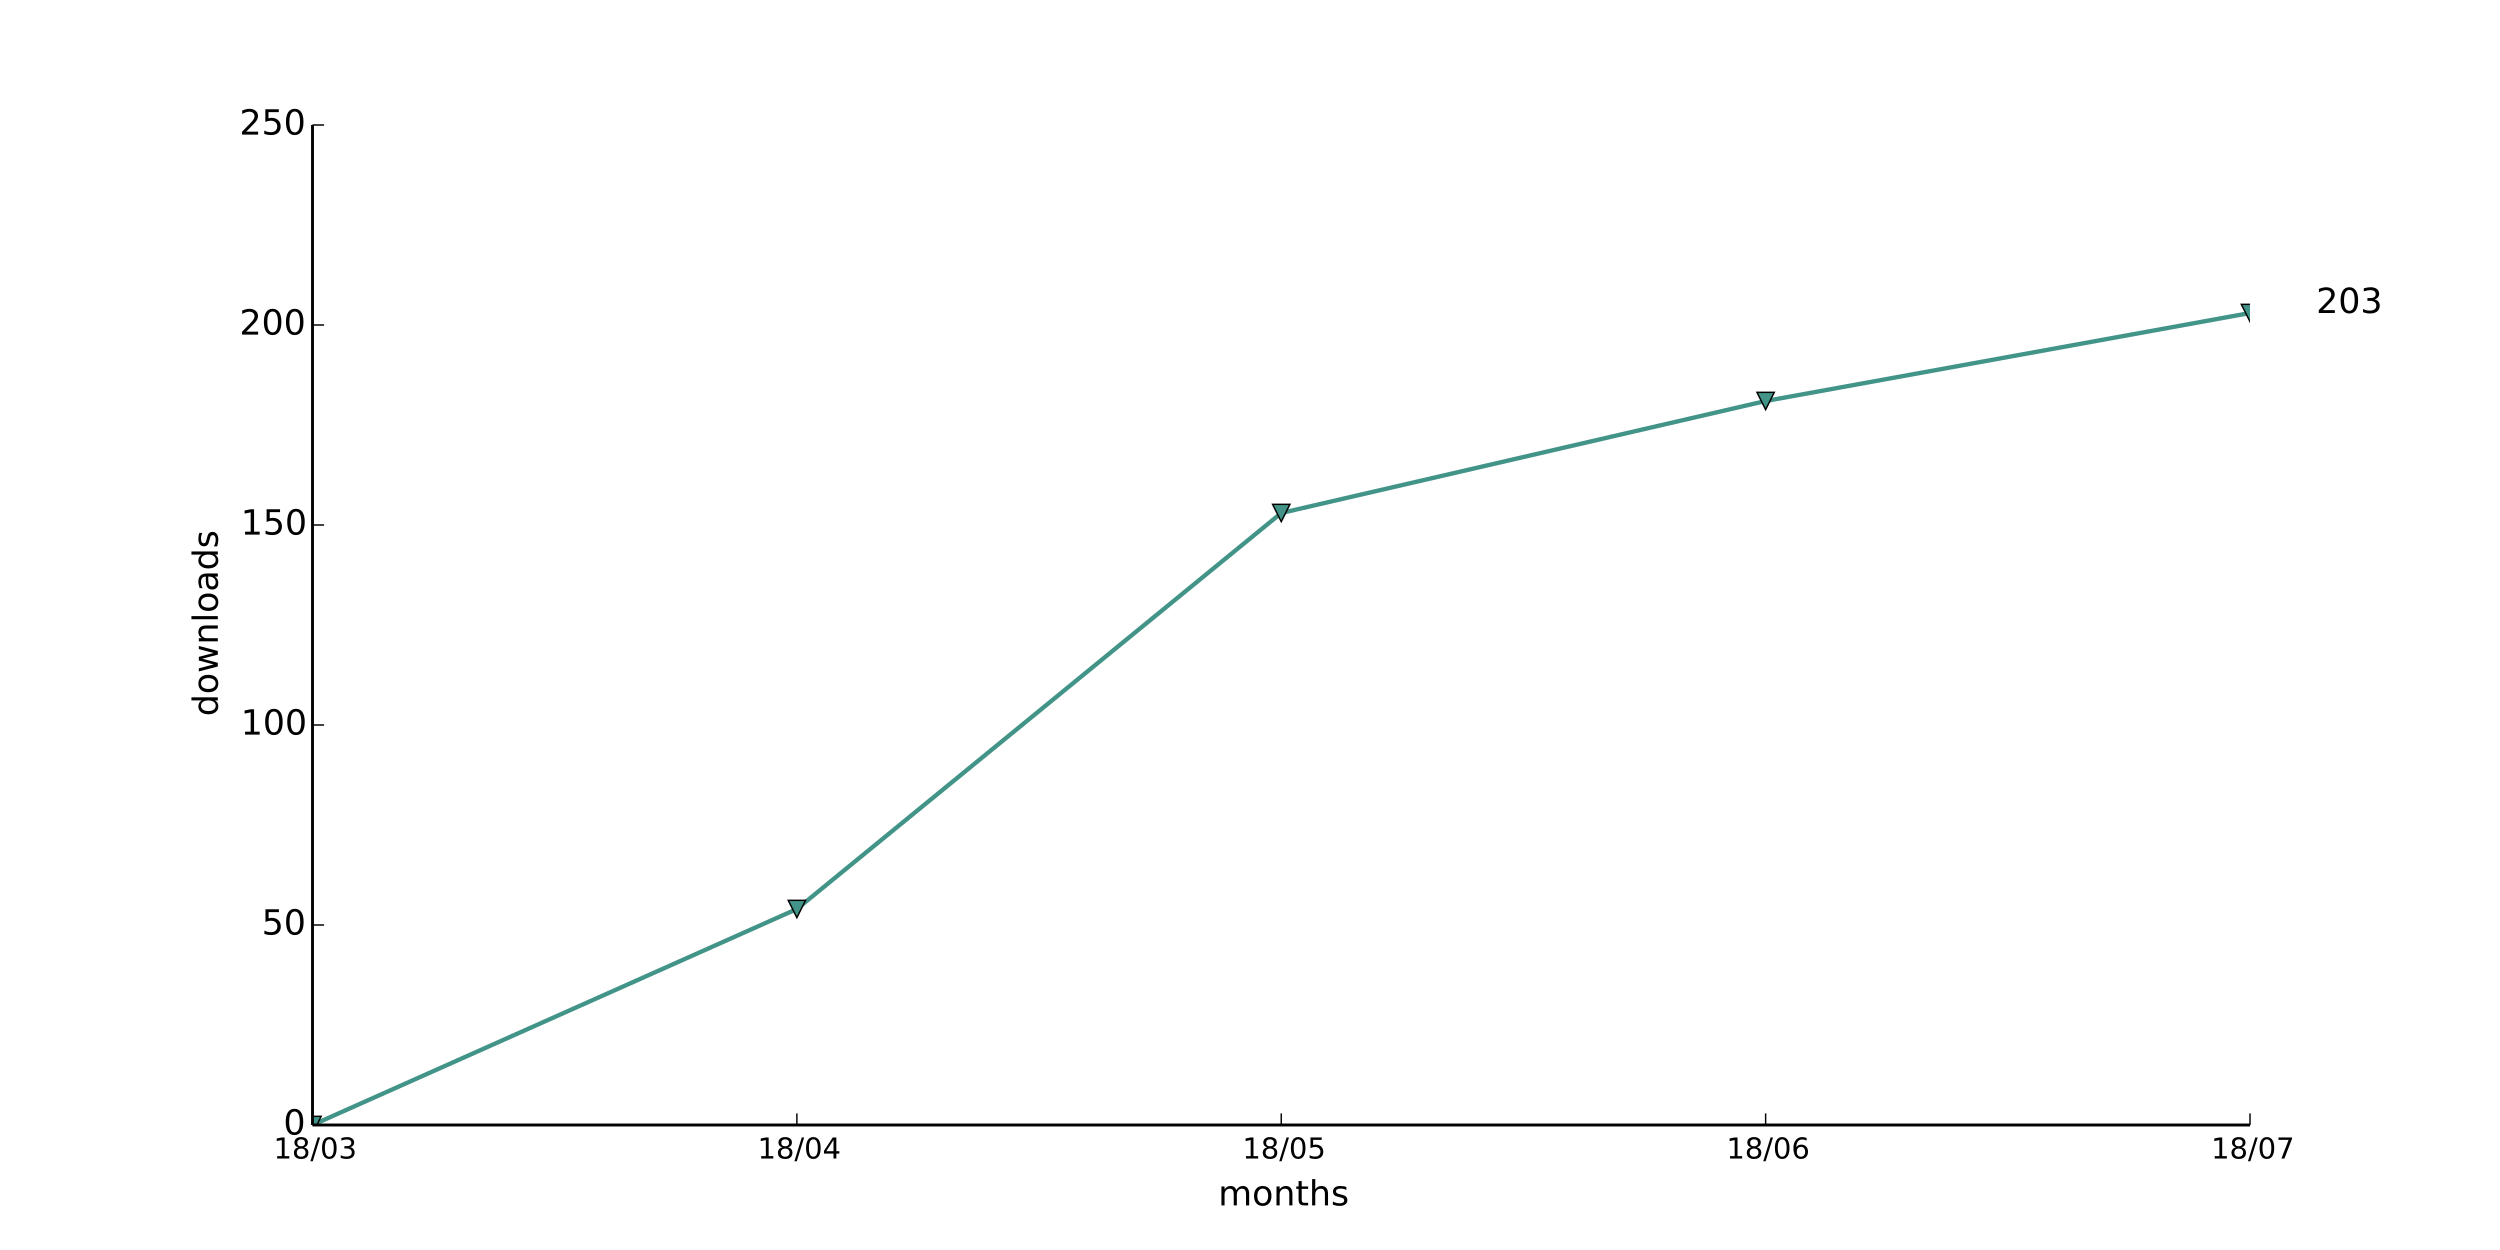
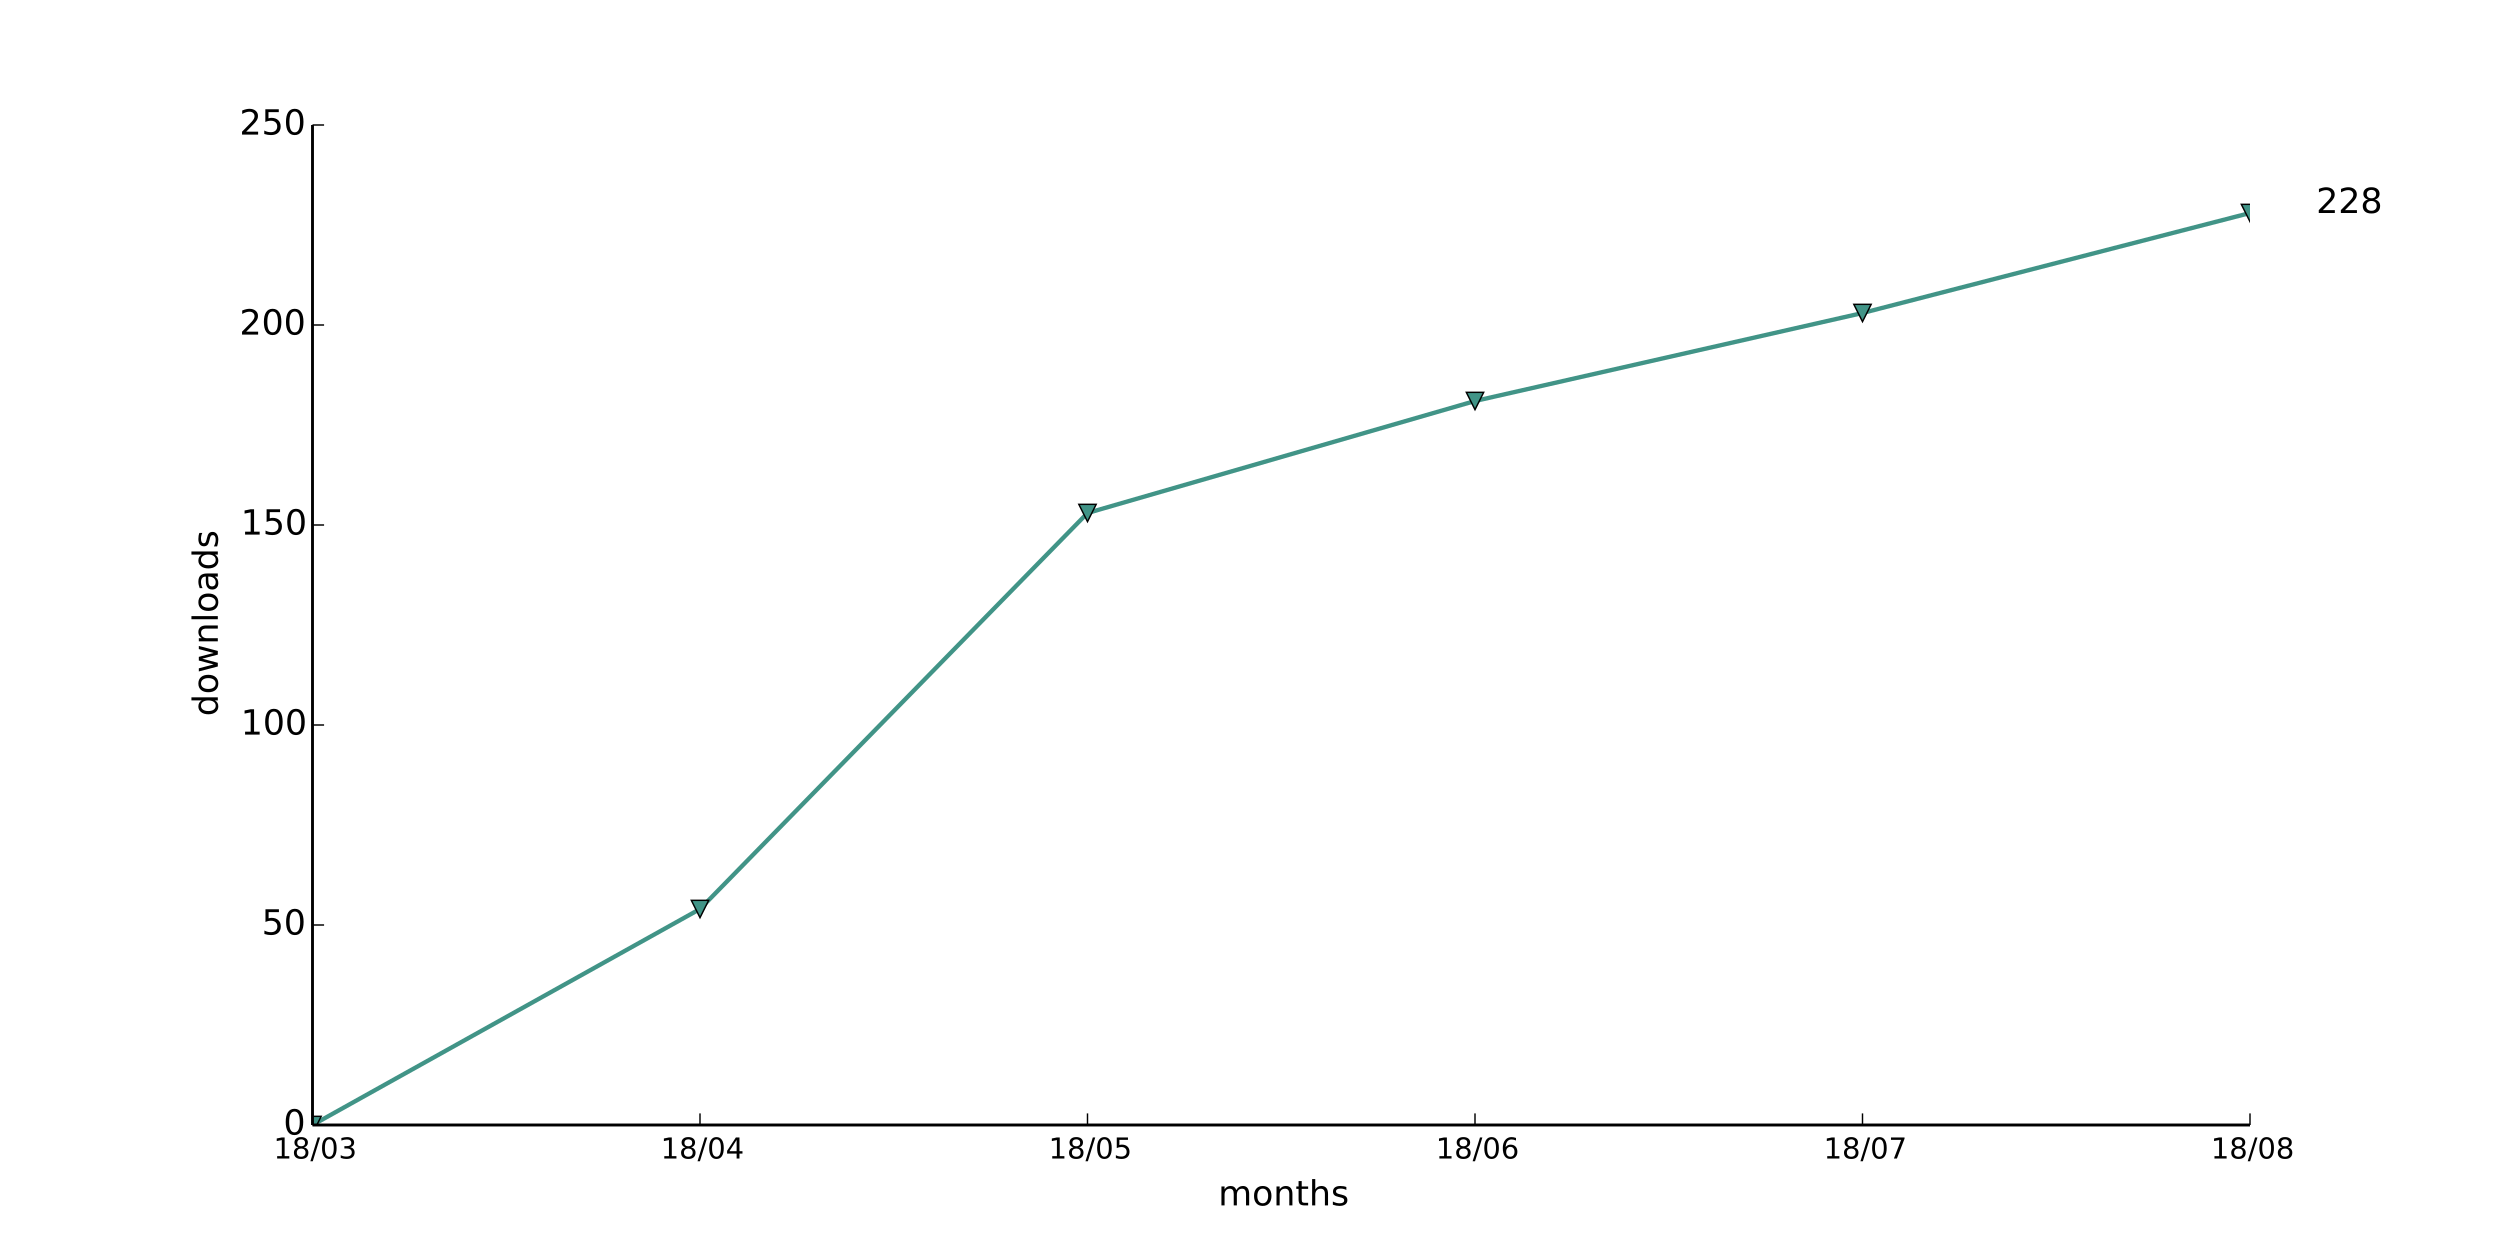
<svg xmlns="http://www.w3.org/2000/svg" xmlns:xlink="http://www.w3.org/1999/xlink" height="432pt" version="1.1" viewBox="0 0 864 432" width="864pt">
  <defs>
    <style type="text/css">
*{stroke-linecap:butt;stroke-linejoin:round;}
  </style>
  </defs>
  <g id="figure_1">
    <g id="patch_1">
      <path d=" M0 432 L864 432 L864 0 L0 0 z " style="fill:#ffffff;" />
    </g>
    <g id="axes_1">
      <g id="patch_2">
        <path d=" M108 388.8 L777.6 388.8 L777.6 43.2 L108 43.2 z " style="fill:#ffffff;" />
      </g>
      <g id="line2d_1">
-         <path clip-path="url(#pad36b945f0)" d=" M108 388.8 L275.4 314.15 L442.8 177.293 L610.2 138.586 L777.6 108.173" style="fill:none;stroke:#419487;stroke-linecap:square;stroke-width:1.5;" />
+         <path clip-path="url(#pad36b945f0)" d=" M108 388.8 L241.92 314.15 L375.84 177.293 L509.76 138.586 L643.68 108.173 L777.6 73.613" style="fill:none;stroke:#419487;stroke-linecap:square;stroke-width:1.5;" />
      </g>
      <g id="line2d_2">
        <defs>
          <path d=" M-3.67394e-16 3 L3 -3 L-3 -3 z " id="m4daccaebf4" style="stroke:#000000;stroke-linejoin:miter;stroke-width:0.5;" />
        </defs>
        <g clip-path="url(#pad36b945f0)">
          <use style="fill:#419487;stroke:#000000;stroke-linejoin:miter;stroke-width:0.5;" x="108.0" xlink:href="#m4daccaebf4" y="388.8" />
-           <use style="fill:#419487;stroke:#000000;stroke-linejoin:miter;stroke-width:0.5;" x="275.4" xlink:href="#m4daccaebf4" y="314.15" />
-           <use style="fill:#419487;stroke:#000000;stroke-linejoin:miter;stroke-width:0.5;" x="442.8" xlink:href="#m4daccaebf4" y="177.293" />
-           <use style="fill:#419487;stroke:#000000;stroke-linejoin:miter;stroke-width:0.5;" x="610.2" xlink:href="#m4daccaebf4" y="138.586" />
-           <use style="fill:#419487;stroke:#000000;stroke-linejoin:miter;stroke-width:0.5;" x="777.6" xlink:href="#m4daccaebf4" y="108.173" />
+           <use style="fill:#419487;stroke:#000000;stroke-linejoin:miter;stroke-width:0.5;" x="241.92" xlink:href="#m4daccaebf4" y="314.15" />
+           <use style="fill:#419487;stroke:#000000;stroke-linejoin:miter;stroke-width:0.5;" x="375.84" xlink:href="#m4daccaebf4" y="177.293" />
+           <use style="fill:#419487;stroke:#000000;stroke-linejoin:miter;stroke-width:0.5;" x="509.76" xlink:href="#m4daccaebf4" y="138.586" />
+           <use style="fill:#419487;stroke:#000000;stroke-linejoin:miter;stroke-width:0.5;" x="643.68" xlink:href="#m4daccaebf4" y="108.173" />
+           <use style="fill:#419487;stroke:#000000;stroke-linejoin:miter;stroke-width:0.5;" x="777.6" xlink:href="#m4daccaebf4" y="73.613" />
        </g>
      </g>
      <g id="matplotlib.axis_1">
        <g id="xtick_1">
          <g id="line2d_3">
            <defs>
              <path d=" M0 0 L0 -4" id="m93b0483c22" style="stroke:#000000;stroke-width:0.5;" />
            </defs>
            <g>
              <use style="stroke:#000000;stroke-width:0.5;" x="108.0" xlink:href="#m93b0483c22" y="388.8" />
            </g>
          </g>
          <g id="text_1">
            <defs>
              <path d=" M12.406 8.297 L28.516 8.297 L28.516 63.922 L10.984 60.406 L10.984 69.391 L28.422 72.906 L38.281 72.906 L38.281 8.297 L54.391 8.297 L54.391 0 L12.406 0 z " id="DejaVuSans-31" />
              <path d=" M31.781 34.625 Q24.75 34.625 20.719 30.859 Q16.703 27.094 16.703 20.516 Q16.703 13.922 20.719 10.156 Q24.75 6.391 31.781 6.391 Q38.812 6.391 42.859 10.172 Q46.922 13.969 46.922 20.516 Q46.922 27.094 42.891 30.859 Q38.875 34.625 31.781 34.625 M21.922 38.812 Q15.578 40.375 12.031 44.719 Q8.5 49.078 8.5 55.328 Q8.5 64.062 14.719 69.141 Q20.953 74.219 31.781 74.219 Q42.672 74.219 48.875 69.141 Q55.078 64.062 55.078 55.328 Q55.078 49.078 51.531 44.719 Q48 40.375 41.703 38.812 Q48.828 37.156 52.797 32.312 Q56.781 27.484 56.781 20.516 Q56.781 9.906 50.312 4.234 Q43.844 -1.422 31.781 -1.422 Q19.734 -1.422 13.25 4.234 Q6.781 9.906 6.781 20.516 Q6.781 27.484 10.781 32.312 Q14.797 37.156 21.922 38.812 M18.312 54.391 Q18.312 48.734 21.844 45.562 Q25.391 42.391 31.781 42.391 Q38.141 42.391 41.719 45.562 Q45.312 48.734 45.312 54.391 Q45.312 60.062 41.719 63.234 Q38.141 66.406 31.781 66.406 Q25.391 66.406 21.844 63.234 Q18.312 60.062 18.312 54.391" id="DejaVuSans-38" />
              <path d=" M40.578 39.312 Q47.656 37.797 51.625 33 Q55.609 28.219 55.609 21.188 Q55.609 10.406 48.188 4.484 Q40.766 -1.422 27.094 -1.422 Q22.516 -1.422 17.656 -0.516 Q12.797 0.391 7.625 2.203 L7.625 11.719 Q11.719 9.328 16.594 8.109 Q21.484 6.891 26.812 6.891 Q36.078 6.891 40.938 10.547 Q45.797 14.203 45.797 21.188 Q45.797 27.641 41.281 31.266 Q36.766 34.906 28.719 34.906 L20.219 34.906 L20.219 43.016 L29.109 43.016 Q36.375 43.016 40.234 45.922 Q44.094 48.828 44.094 54.297 Q44.094 59.906 40.109 62.906 Q36.141 65.922 28.719 65.922 Q24.656 65.922 20.016 65.031 Q15.375 64.156 9.812 62.312 L9.812 71.094 Q15.438 72.656 20.344 73.438 Q25.25 74.219 29.594 74.219 Q40.828 74.219 47.359 69.109 Q53.906 64.016 53.906 55.328 Q53.906 49.266 50.438 45.094 Q46.969 40.922 40.578 39.312" id="DejaVuSans-33" />
              <path d=" M25.391 72.906 L33.688 72.906 L8.297 -9.281 L0 -9.281 z " id="DejaVuSans-2f" />
              <path d=" M31.781 66.406 Q24.172 66.406 20.328 58.906 Q16.5 51.422 16.5 36.375 Q16.5 21.391 20.328 13.891 Q24.172 6.391 31.781 6.391 Q39.453 6.391 43.281 13.891 Q47.125 21.391 47.125 36.375 Q47.125 51.422 43.281 58.906 Q39.453 66.406 31.781 66.406 M31.781 74.219 Q44.047 74.219 50.516 64.516 Q56.984 54.828 56.984 36.375 Q56.984 17.969 50.516 8.266 Q44.047 -1.422 31.781 -1.422 Q19.531 -1.422 13.062 8.266 Q6.594 17.969 6.594 36.375 Q6.594 54.828 13.062 64.516 Q19.531 74.219 31.781 74.219" id="DejaVuSans-30" />
            </defs>
            <g transform="translate(94.54063 400.3984)scale(0.1 -0.1)">
              <use xlink:href="#DejaVuSans-31" />
              <use x="63.623" xlink:href="#DejaVuSans-38" />
              <use x="127.246" xlink:href="#DejaVuSans-2f" />
              <use x="160.938" xlink:href="#DejaVuSans-30" />
              <use x="224.561" xlink:href="#DejaVuSans-33" />
            </g>
          </g>
        </g>
        <g id="xtick_2">
          <g id="line2d_4">
            <g>
-               <use style="stroke:#000000;stroke-width:0.5;" x="275.4" xlink:href="#m93b0483c22" y="388.8" />
+               <use style="stroke:#000000;stroke-width:0.5;" x="241.92" xlink:href="#m93b0483c22" y="388.8" />
            </g>
          </g>
          <g id="text_2">
            <defs>
              <path d=" M37.797 64.312 L12.891 25.391 L37.797 25.391 z  M35.203 72.906 L47.609 72.906 L47.609 25.391 L58.016 25.391 L58.016 17.188 L47.609 17.188 L47.609 0 L37.797 0 L37.797 17.188 L4.891 17.188 L4.891 26.703 z " id="DejaVuSans-34" />
            </defs>
-             <g transform="translate(261.8203 400.3984)scale(0.1 -0.1)">
+             <g transform="translate(228.3403 400.3984)scale(0.1 -0.1)">
              <use xlink:href="#DejaVuSans-31" />
              <use x="63.623" xlink:href="#DejaVuSans-38" />
              <use x="127.246" xlink:href="#DejaVuSans-2f" />
              <use x="160.938" xlink:href="#DejaVuSans-30" />
              <use x="224.561" xlink:href="#DejaVuSans-34" />
            </g>
          </g>
        </g>
        <g id="xtick_3">
          <g id="line2d_5">
            <g>
-               <use style="stroke:#000000;stroke-width:0.5;" x="442.8" xlink:href="#m93b0483c22" y="388.8" />
+               <use style="stroke:#000000;stroke-width:0.5;" x="375.84" xlink:href="#m93b0483c22" y="388.8" />
            </g>
          </g>
          <g id="text_3">
            <defs>
              <path d=" M10.797 72.906 L49.516 72.906 L49.516 64.594 L19.828 64.594 L19.828 46.734 Q21.969 47.469 24.109 47.828 Q26.266 48.188 28.422 48.188 Q40.625 48.188 47.75 41.5 Q54.891 34.812 54.891 23.391 Q54.891 11.625 47.562 5.094 Q40.234 -1.422 26.906 -1.422 Q22.312 -1.422 17.547 -0.641 Q12.797 0.141 7.719 1.703 L7.719 11.625 Q12.109 9.234 16.797 8.062 Q21.484 6.891 26.703 6.891 Q35.156 6.891 40.078 11.328 Q45.016 15.766 45.016 23.391 Q45.016 31 40.078 35.438 Q35.156 39.891 26.703 39.891 Q22.75 39.891 18.812 39.016 Q14.891 38.141 10.797 36.281 z " id="DejaVuSans-35" />
            </defs>
-             <g transform="translate(429.3766 400.3984)scale(0.1 -0.1)">
+             <g transform="translate(362.4166 400.3984)scale(0.1 -0.1)">
              <use xlink:href="#DejaVuSans-31" />
              <use x="63.623" xlink:href="#DejaVuSans-38" />
              <use x="127.246" xlink:href="#DejaVuSans-2f" />
              <use x="160.938" xlink:href="#DejaVuSans-30" />
              <use x="224.561" xlink:href="#DejaVuSans-35" />
            </g>
          </g>
        </g>
        <g id="xtick_4">
          <g id="line2d_6">
            <g>
-               <use style="stroke:#000000;stroke-width:0.5;" x="610.2" xlink:href="#m93b0483c22" y="388.8" />
+               <use style="stroke:#000000;stroke-width:0.5;" x="509.76" xlink:href="#m93b0483c22" y="388.8" />
            </g>
          </g>
          <g id="text_4">
            <defs>
              <path d=" M33.016 40.375 Q26.375 40.375 22.484 35.828 Q18.609 31.297 18.609 23.391 Q18.609 15.531 22.484 10.953 Q26.375 6.391 33.016 6.391 Q39.656 6.391 43.531 10.953 Q47.406 15.531 47.406 23.391 Q47.406 31.297 43.531 35.828 Q39.656 40.375 33.016 40.375 M52.594 71.297 L52.594 62.312 Q48.875 64.062 45.094 64.984 Q41.312 65.922 37.594 65.922 Q27.828 65.922 22.672 59.328 Q17.531 52.734 16.797 39.406 Q19.672 43.656 24.016 45.922 Q28.375 48.188 33.594 48.188 Q44.578 48.188 50.953 41.516 Q57.328 34.859 57.328 23.391 Q57.328 12.156 50.688 5.359 Q44.047 -1.422 33.016 -1.422 Q20.359 -1.422 13.672 8.266 Q6.984 17.969 6.984 36.375 Q6.984 53.656 15.188 63.938 Q23.391 74.219 37.203 74.219 Q40.922 74.219 44.703 73.484 Q48.484 72.75 52.594 71.297" id="DejaVuSans-36" />
            </defs>
-             <g transform="translate(596.6547 400.3984)scale(0.1 -0.1)">
+             <g transform="translate(496.2147 400.3984)scale(0.1 -0.1)">
              <use xlink:href="#DejaVuSans-31" />
              <use x="63.623" xlink:href="#DejaVuSans-38" />
              <use x="127.246" xlink:href="#DejaVuSans-2f" />
              <use x="160.938" xlink:href="#DejaVuSans-30" />
              <use x="224.561" xlink:href="#DejaVuSans-36" />
            </g>
          </g>
        </g>
        <g id="xtick_5">
          <g id="line2d_7">
            <g>
+               <use style="stroke:#000000;stroke-width:0.5;" x="643.68" xlink:href="#m93b0483c22" y="388.8" />
+             </g>
+           </g>
+           <g id="text_5">
+             <defs>
+               <path d=" M8.203 72.906 L55.078 72.906 L55.078 68.703 L28.609 0 L18.312 0 L43.219 64.594 L8.203 64.594 z " id="DejaVuSans-37" />
+             </defs>
+             <g transform="translate(630.2472 400.3984)scale(0.1 -0.1)">
+               <use xlink:href="#DejaVuSans-31" />
+               <use x="63.623" xlink:href="#DejaVuSans-38" />
+               <use x="127.246" xlink:href="#DejaVuSans-2f" />
+               <use x="160.938" xlink:href="#DejaVuSans-30" />
+               <use x="224.561" xlink:href="#DejaVuSans-37" />
+             </g>
+           </g>
+         </g>
+         <g id="xtick_6">
+           <g id="line2d_8">
+             <g>
              <use style="stroke:#000000;stroke-width:0.5;" x="777.6" xlink:href="#m93b0483c22" y="388.8" />
            </g>
          </g>
-           <g id="text_5">
-             <defs>
-               <path d=" M8.203 72.906 L55.078 72.906 L55.078 68.703 L28.609 0 L18.312 0 L43.219 64.594 L8.203 64.594 z " id="DejaVuSans-37" />
-             </defs>
-             <g transform="translate(764.1672 400.3984)scale(0.1 -0.1)">
-               <use xlink:href="#DejaVuSans-31" />
-               <use x="63.623" xlink:href="#DejaVuSans-38" />
-               <use x="127.246" xlink:href="#DejaVuSans-2f" />
-               <use x="160.938" xlink:href="#DejaVuSans-30" />
-               <use x="224.561" xlink:href="#DejaVuSans-37" />
-             </g>
-           </g>
-         </g>
-         <g id="text_6">
+           <g id="text_6">
+             <g transform="translate(764.082 400.3984)scale(0.1 -0.1)">
+               <use xlink:href="#DejaVuSans-31" />
+               <use x="63.623" xlink:href="#DejaVuSans-38" />
+               <use x="127.246" xlink:href="#DejaVuSans-2f" />
+               <use x="160.938" xlink:href="#DejaVuSans-30" />
+               <use x="224.561" xlink:href="#DejaVuSans-38" />
+             </g>
+           </g>
+         </g>
+         <g id="text_7">
          <defs>
            <path d=" M30.609 48.391 Q23.391 48.391 19.188 42.75 Q14.984 37.109 14.984 27.297 Q14.984 17.484 19.156 11.844 Q23.344 6.203 30.609 6.203 Q37.797 6.203 41.984 11.859 Q46.188 17.531 46.188 27.297 Q46.188 37.016 41.984 42.703 Q37.797 48.391 30.609 48.391 M30.609 56 Q42.328 56 49.016 48.375 Q55.719 40.766 55.719 27.297 Q55.719 13.875 49.016 6.219 Q42.328 -1.422 30.609 -1.422 Q18.844 -1.422 12.172 6.219 Q5.516 13.875 5.516 27.297 Q5.516 40.766 12.172 48.375 Q18.844 56 30.609 56" id="DejaVuSans-6f" />
            <path d=" M52 44.188 Q55.375 50.25 60.062 53.125 Q64.75 56 71.094 56 Q79.641 56 84.281 50.016 Q88.922 44.047 88.922 33.016 L88.922 0 L79.891 0 L79.891 32.719 Q79.891 40.578 77.094 44.375 Q74.312 48.188 68.609 48.188 Q61.625 48.188 57.562 43.547 Q53.516 38.922 53.516 30.906 L53.516 0 L44.484 0 L44.484 32.719 Q44.484 40.625 41.703 44.406 Q38.922 48.188 33.109 48.188 Q26.219 48.188 22.156 43.531 Q18.109 38.875 18.109 30.906 L18.109 0 L9.078 0 L9.078 54.688 L18.109 54.688 L18.109 46.188 Q21.188 51.219 25.484 53.609 Q29.781 56 35.688 56 Q41.656 56 45.828 52.969 Q50 49.953 52 44.188" id="DejaVuSans-6d" />
            <path d=" M54.891 33.016 L54.891 0 L45.906 0 L45.906 32.719 Q45.906 40.484 42.875 44.328 Q39.844 48.188 33.797 48.188 Q26.516 48.188 22.312 43.547 Q18.109 38.922 18.109 30.906 L18.109 0 L9.078 0 L9.078 54.688 L18.109 54.688 L18.109 46.188 Q21.344 51.125 25.703 53.562 Q30.078 56 35.797 56 Q45.219 56 50.047 50.172 Q54.891 44.344 54.891 33.016" id="DejaVuSans-6e" />
            <path d=" M54.891 33.016 L54.891 0 L45.906 0 L45.906 32.719 Q45.906 40.484 42.875 44.328 Q39.844 48.188 33.797 48.188 Q26.516 48.188 22.312 43.547 Q18.109 38.922 18.109 30.906 L18.109 0 L9.078 0 L9.078 75.984 L18.109 75.984 L18.109 46.188 Q21.344 51.125 25.703 53.562 Q30.078 56 35.797 56 Q45.219 56 50.047 50.172 Q54.891 44.344 54.891 33.016" id="DejaVuSans-68" />
            <path d=" M18.312 70.219 L18.312 54.688 L36.812 54.688 L36.812 47.703 L18.312 47.703 L18.312 18.016 Q18.312 11.328 20.141 9.422 Q21.969 7.516 27.594 7.516 L36.812 7.516 L36.812 0 L27.594 0 Q17.188 0 13.234 3.875 Q9.281 7.766 9.281 18.016 L9.281 47.703 L2.688 47.703 L2.688 54.688 L9.281 54.688 L9.281 70.219 z " id="DejaVuSans-74" />
            <path d=" M44.281 53.078 L44.281 44.578 Q40.484 46.531 36.375 47.5 Q32.281 48.484 27.875 48.484 Q21.188 48.484 17.844 46.438 Q14.5 44.391 14.5 40.281 Q14.5 37.156 16.891 35.375 Q19.281 33.594 26.516 31.984 L29.594 31.297 Q39.156 29.25 43.188 25.516 Q47.219 21.781 47.219 15.094 Q47.219 7.469 41.188 3.016 Q35.156 -1.422 24.609 -1.422 Q20.219 -1.422 15.453 -0.562 Q10.688 0.297 5.422 2 L5.422 11.281 Q10.406 8.688 15.234 7.391 Q20.062 6.109 24.812 6.109 Q31.156 6.109 34.562 8.281 Q37.984 10.453 37.984 14.406 Q37.984 18.062 35.516 20.016 Q33.062 21.969 24.703 23.781 L21.578 24.516 Q13.234 26.266 9.516 29.906 Q5.812 33.547 5.812 39.891 Q5.812 47.609 11.281 51.797 Q16.75 56 26.812 56 Q31.781 56 36.172 55.266 Q40.578 54.547 44.281 53.078" id="DejaVuSans-73" />
          </defs>
          <g transform="translate(421.0387 416.5962)scale(0.12 -0.12)">
            <use xlink:href="#DejaVuSans-6d" />
            <use x="97.412" xlink:href="#DejaVuSans-6f" />
            <use x="158.594" xlink:href="#DejaVuSans-6e" />
            <use x="221.973" xlink:href="#DejaVuSans-74" />
            <use x="261.182" xlink:href="#DejaVuSans-68" />
            <use x="324.561" xlink:href="#DejaVuSans-73" />
          </g>
        </g>
      </g>
      <g id="matplotlib.axis_2">
        <g id="ytick_1">
-           <g id="line2d_8">
+           <g id="line2d_9">
            <defs>
              <path d=" M0 0 L4 0" id="m728421d6d4" style="stroke:#000000;stroke-width:0.5;" />
            </defs>
            <g>
              <use style="stroke:#000000;stroke-width:0.5;" x="108.0" xlink:href="#m728421d6d4" y="388.8" />
            </g>
          </g>
-           <g id="text_7">
+           <g id="text_8">
            <g transform="translate(97.95312 392.1112)scale(0.12 -0.12)">
              <use xlink:href="#DejaVuSans-30" />
            </g>
          </g>
        </g>
        <g id="ytick_2">
-           <g id="line2d_9">
+           <g id="line2d_10">
            <g>
              <use style="stroke:#000000;stroke-width:0.5;" x="108.0" xlink:href="#m728421d6d4" y="319.68" />
            </g>
          </g>
-           <g id="text_8">
+           <g id="text_9">
            <g transform="translate(90.45312 322.9912)scale(0.12 -0.12)">
              <use xlink:href="#DejaVuSans-35" />
              <use x="63.623" xlink:href="#DejaVuSans-30" />
            </g>
          </g>
        </g>
        <g id="ytick_3">
-           <g id="line2d_10">
+           <g id="line2d_11">
            <g>
              <use style="stroke:#000000;stroke-width:0.5;" x="108.0" xlink:href="#m728421d6d4" y="250.56" />
            </g>
          </g>
-           <g id="text_9">
+           <g id="text_10">
            <g transform="translate(83.21 253.8713)scale(0.12 -0.12)">
              <use xlink:href="#DejaVuSans-31" />
              <use x="63.623" xlink:href="#DejaVuSans-30" />
              <use x="127.246" xlink:href="#DejaVuSans-30" />
            </g>
          </g>
        </g>
        <g id="ytick_4">
-           <g id="line2d_11">
+           <g id="line2d_12">
            <g>
              <use style="stroke:#000000;stroke-width:0.5;" x="108.0" xlink:href="#m728421d6d4" y="181.44" />
            </g>
          </g>
-           <g id="text_10">
+           <g id="text_11">
            <g transform="translate(83.21 184.7512)scale(0.12 -0.12)">
              <use xlink:href="#DejaVuSans-31" />
              <use x="63.623" xlink:href="#DejaVuSans-35" />
              <use x="127.246" xlink:href="#DejaVuSans-30" />
            </g>
          </g>
        </g>
        <g id="ytick_5">
-           <g id="line2d_12">
+           <g id="line2d_13">
            <g>
              <use style="stroke:#000000;stroke-width:0.5;" x="108.0" xlink:href="#m728421d6d4" y="112.32" />
            </g>
          </g>
-           <g id="text_11">
+           <g id="text_12">
            <defs>
              <path d=" M19.188 8.297 L53.609 8.297 L53.609 0 L7.328 0 L7.328 8.297 Q12.938 14.109 22.625 23.891 Q32.328 33.688 34.812 36.531 Q39.547 41.844 41.422 45.531 Q43.312 49.219 43.312 52.781 Q43.312 58.594 39.234 62.25 Q35.156 65.922 28.609 65.922 Q23.969 65.922 18.812 64.312 Q13.672 62.703 7.812 59.422 L7.812 69.391 Q13.766 71.781 18.938 73 Q24.125 74.219 28.422 74.219 Q39.75 74.219 46.484 68.547 Q53.219 62.891 53.219 53.422 Q53.219 48.922 51.531 44.891 Q49.859 40.875 45.406 35.406 Q44.188 33.984 37.641 27.219 Q31.109 20.453 19.188 8.297" id="DejaVuSans-32" />
            </defs>
            <g transform="translate(82.77125 115.6312)scale(0.12 -0.12)">
              <use xlink:href="#DejaVuSans-32" />
              <use x="63.623" xlink:href="#DejaVuSans-30" />
              <use x="127.246" xlink:href="#DejaVuSans-30" />
            </g>
          </g>
        </g>
        <g id="ytick_6">
-           <g id="line2d_13">
+           <g id="line2d_14">
            <g>
              <use style="stroke:#000000;stroke-width:0.5;" x="108.0" xlink:href="#m728421d6d4" y="43.2" />
            </g>
          </g>
-           <g id="text_12">
+           <g id="text_13">
            <g transform="translate(82.77125 46.51125)scale(0.12 -0.12)">
              <use xlink:href="#DejaVuSans-32" />
              <use x="63.623" xlink:href="#DejaVuSans-35" />
              <use x="127.246" xlink:href="#DejaVuSans-30" />
            </g>
          </g>
        </g>
-         <g id="text_13">
+         <g id="text_14">
          <defs>
            <path d=" M45.406 46.391 L45.406 75.984 L54.391 75.984 L54.391 0 L45.406 0 L45.406 8.203 Q42.578 3.328 38.25 0.953 Q33.938 -1.422 27.875 -1.422 Q17.969 -1.422 11.734 6.484 Q5.516 14.406 5.516 27.297 Q5.516 40.188 11.734 48.094 Q17.969 56 27.875 56 Q33.938 56 38.25 53.625 Q42.578 51.266 45.406 46.391 M14.797 27.297 Q14.797 17.391 18.875 11.75 Q22.953 6.109 30.078 6.109 Q37.203 6.109 41.297 11.75 Q45.406 17.391 45.406 27.297 Q45.406 37.203 41.297 42.844 Q37.203 48.484 30.078 48.484 Q22.953 48.484 18.875 42.844 Q14.797 37.203 14.797 27.297" id="DejaVuSans-64" />
            <path d=" M34.281 27.484 Q23.391 27.484 19.188 25 Q14.984 22.516 14.984 16.5 Q14.984 11.719 18.141 8.906 Q21.297 6.109 26.703 6.109 Q34.188 6.109 38.703 11.406 Q43.219 16.703 43.219 25.484 L43.219 27.484 z  M52.203 31.203 L52.203 0 L43.219 0 L43.219 8.297 Q40.141 3.328 35.547 0.953 Q30.953 -1.422 24.312 -1.422 Q15.922 -1.422 10.953 3.297 Q6 8.016 6 15.922 Q6 25.141 12.172 29.828 Q18.359 34.516 30.609 34.516 L43.219 34.516 L43.219 35.406 Q43.219 41.609 39.141 45 Q35.062 48.391 27.688 48.391 Q23 48.391 18.547 47.266 Q14.109 46.141 10.016 43.891 L10.016 52.203 Q14.938 54.109 19.578 55.047 Q24.219 56 28.609 56 Q40.484 56 46.344 49.844 Q52.203 43.703 52.203 31.203" id="DejaVuSans-61" />
            <path d=" M4.203 54.688 L13.188 54.688 L24.422 12.016 L35.594 54.688 L46.188 54.688 L57.422 12.016 L68.609 54.688 L77.594 54.688 L63.281 0 L52.688 0 L40.922 44.828 L29.109 0 L18.5 0 z " id="DejaVuSans-77" />
            <path d=" M9.422 75.984 L18.406 75.984 L18.406 0 L9.422 0 z " id="DejaVuSans-6c" />
          </defs>
          <g transform="translate(75.27563 247.5159)rotate(-90.0)scale(0.12 -0.12)">
            <use xlink:href="#DejaVuSans-64" />
            <use x="63.477" xlink:href="#DejaVuSans-6f" />
            <use x="124.658" xlink:href="#DejaVuSans-77" />
            <use x="206.445" xlink:href="#DejaVuSans-6e" />
            <use x="269.824" xlink:href="#DejaVuSans-6c" />
            <use x="297.607" xlink:href="#DejaVuSans-6f" />
            <use x="358.789" xlink:href="#DejaVuSans-61" />
            <use x="420.068" xlink:href="#DejaVuSans-64" />
            <use x="483.545" xlink:href="#DejaVuSans-73" />
          </g>
        </g>
      </g>
      <g id="patch_3">
        <path d=" M108 388.8 L777.6 388.8" style="fill:none;stroke:#000000;" />
      </g>
      <g id="patch_4">
        <path d=" M108 388.8 L108 43.2" style="fill:none;stroke:#000000;" />
      </g>
-       <g id="text_14">
+       <g id="text_15">
        <defs>
          <path id="DejaVuSans-20" />
        </defs>
-         <g transform="translate(777.6 108.1728)scale(0.12 -0.12)">
+         <g transform="translate(777.6 73.6128)scale(0.12 -0.12)">
          <use xlink:href="#DejaVuSans-20" />
          <use x="31.787" xlink:href="#DejaVuSans-20" />
          <use x="63.574" xlink:href="#DejaVuSans-20" />
          <use x="95.361" xlink:href="#DejaVuSans-20" />
          <use x="127.148" xlink:href="#DejaVuSans-20" />
          <use x="158.936" xlink:href="#DejaVuSans-20" />
          <use x="190.723" xlink:href="#DejaVuSans-32" />
-           <use x="254.346" xlink:href="#DejaVuSans-30" />
-           <use x="317.969" xlink:href="#DejaVuSans-33" />
+           <use x="254.346" xlink:href="#DejaVuSans-32" />
+           <use x="317.969" xlink:href="#DejaVuSans-38" />
        </g>
      </g>
    </g>
  </g>
  <defs>
    <clipPath id="pad36b945f0">
      <rect height="345.6" width="669.6" x="108.0" y="43.2" />
    </clipPath>
  </defs>
</svg>
